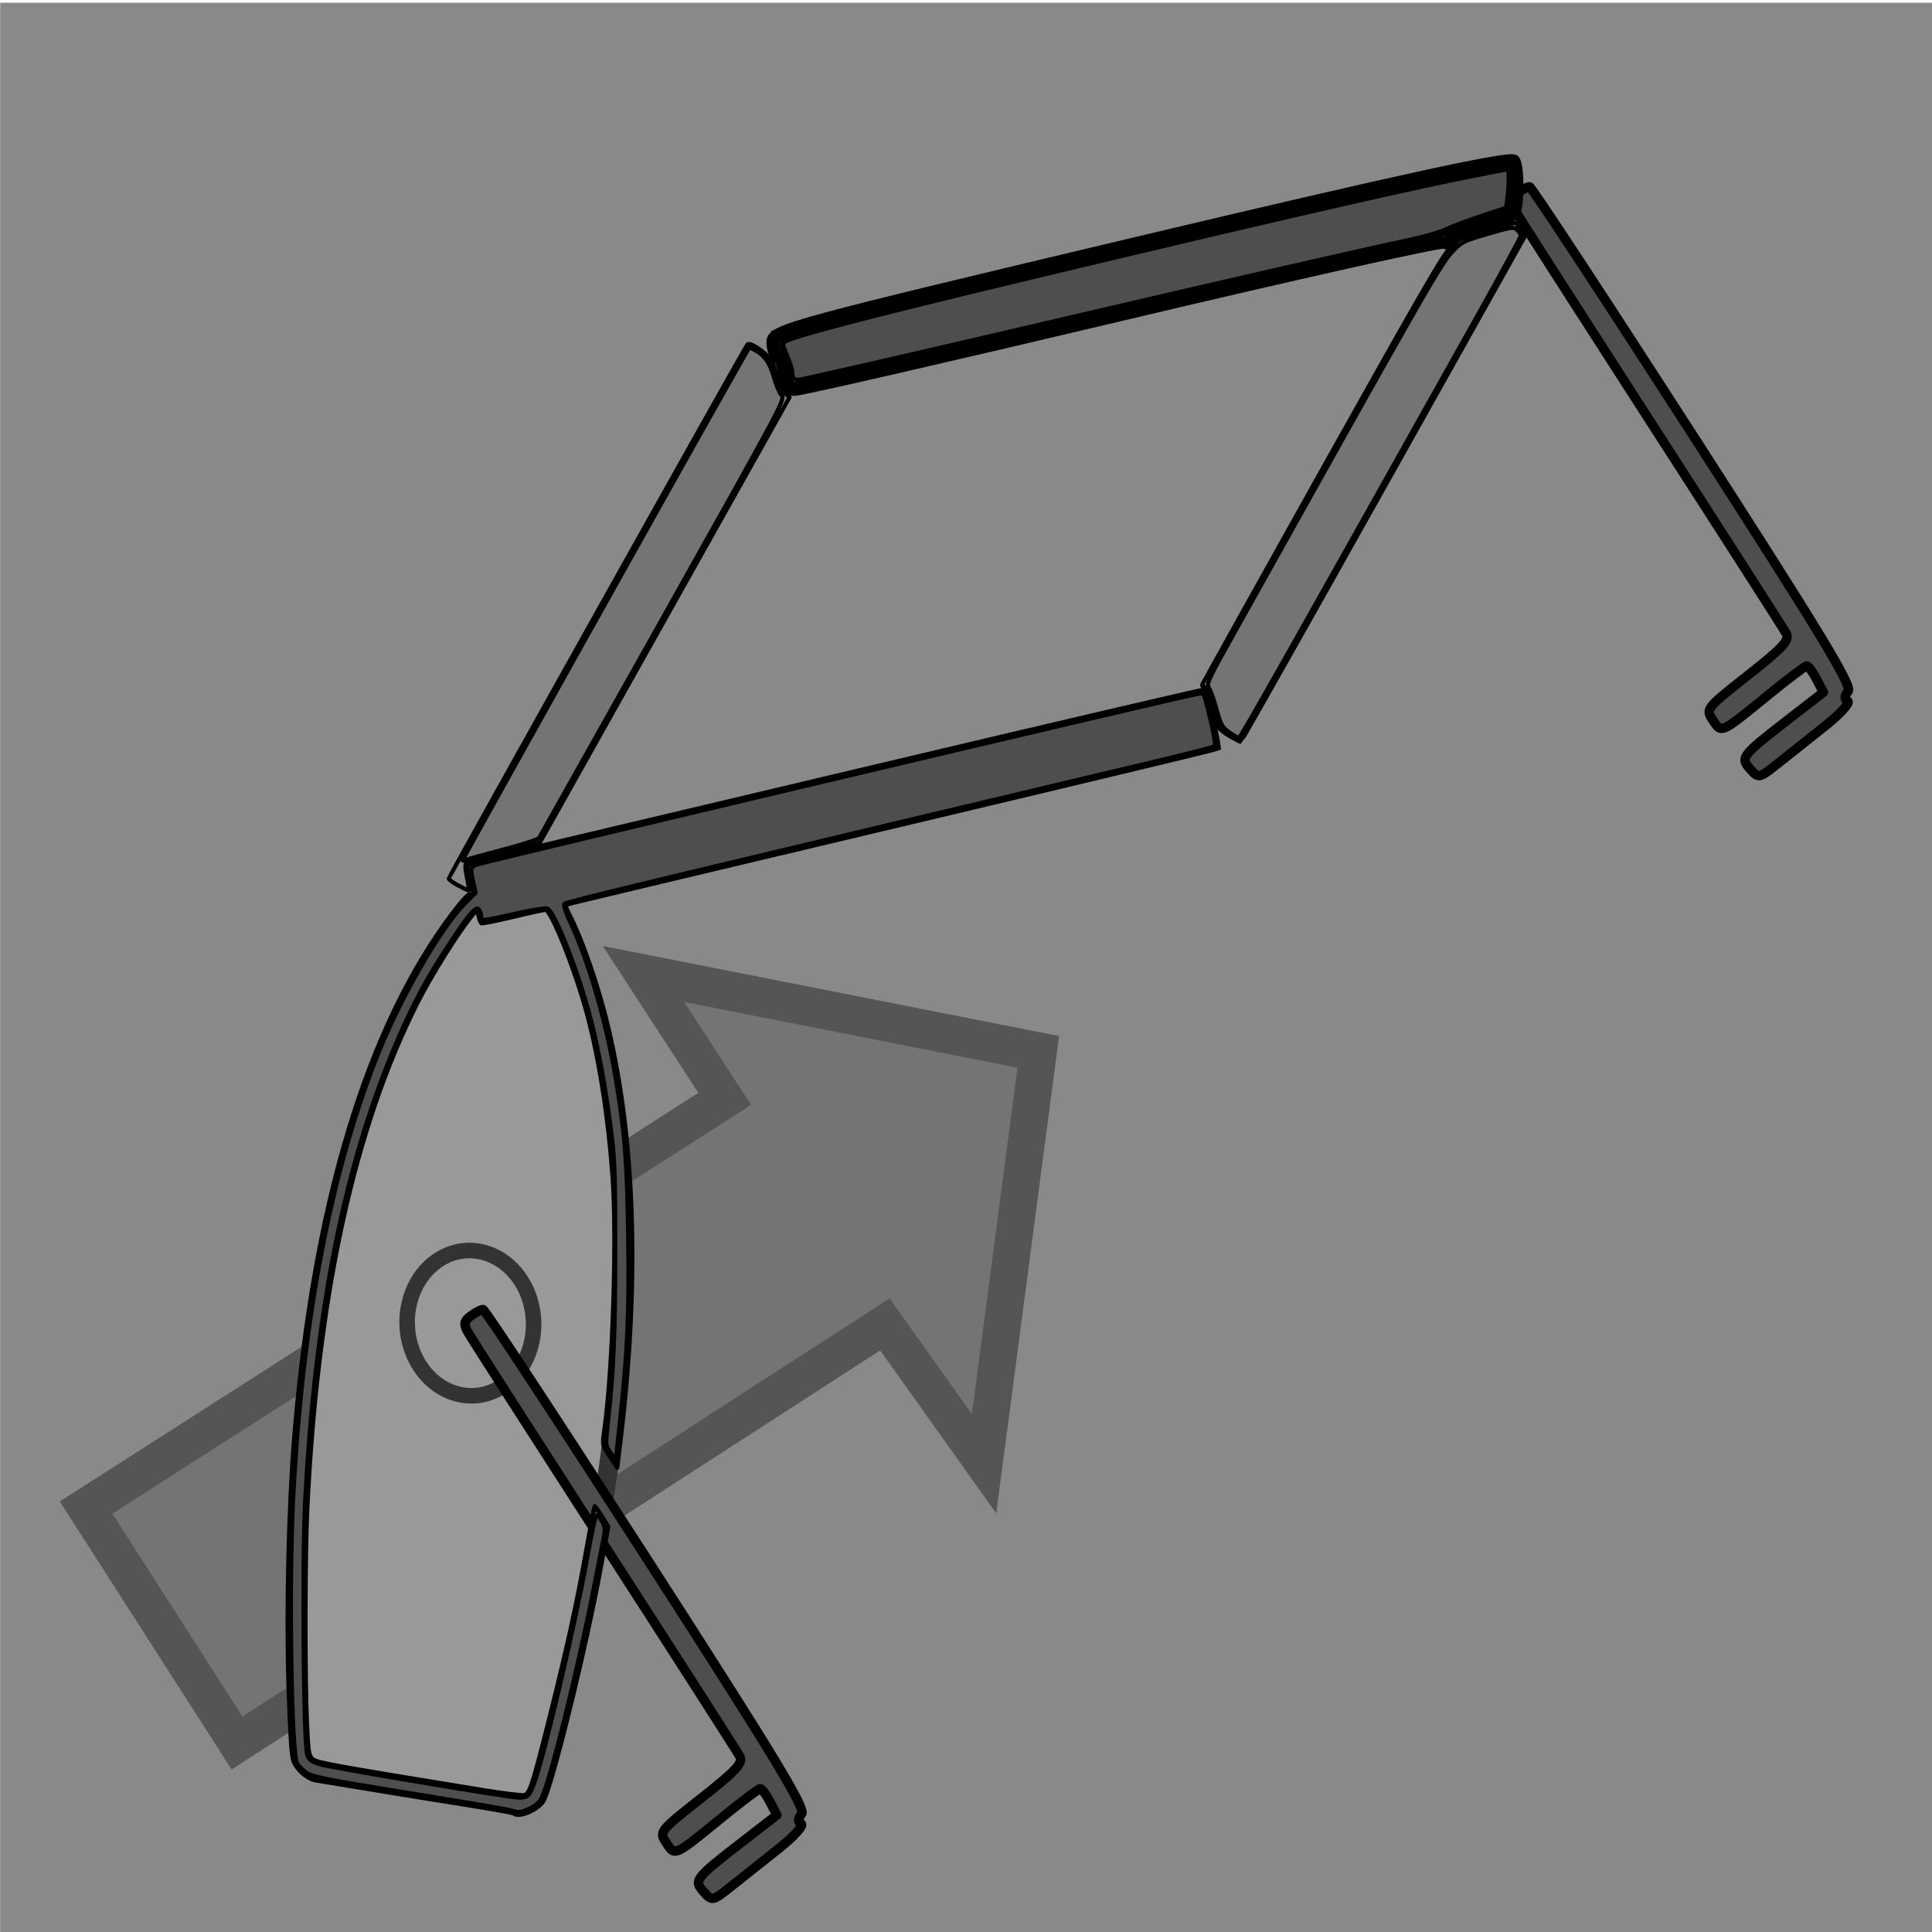
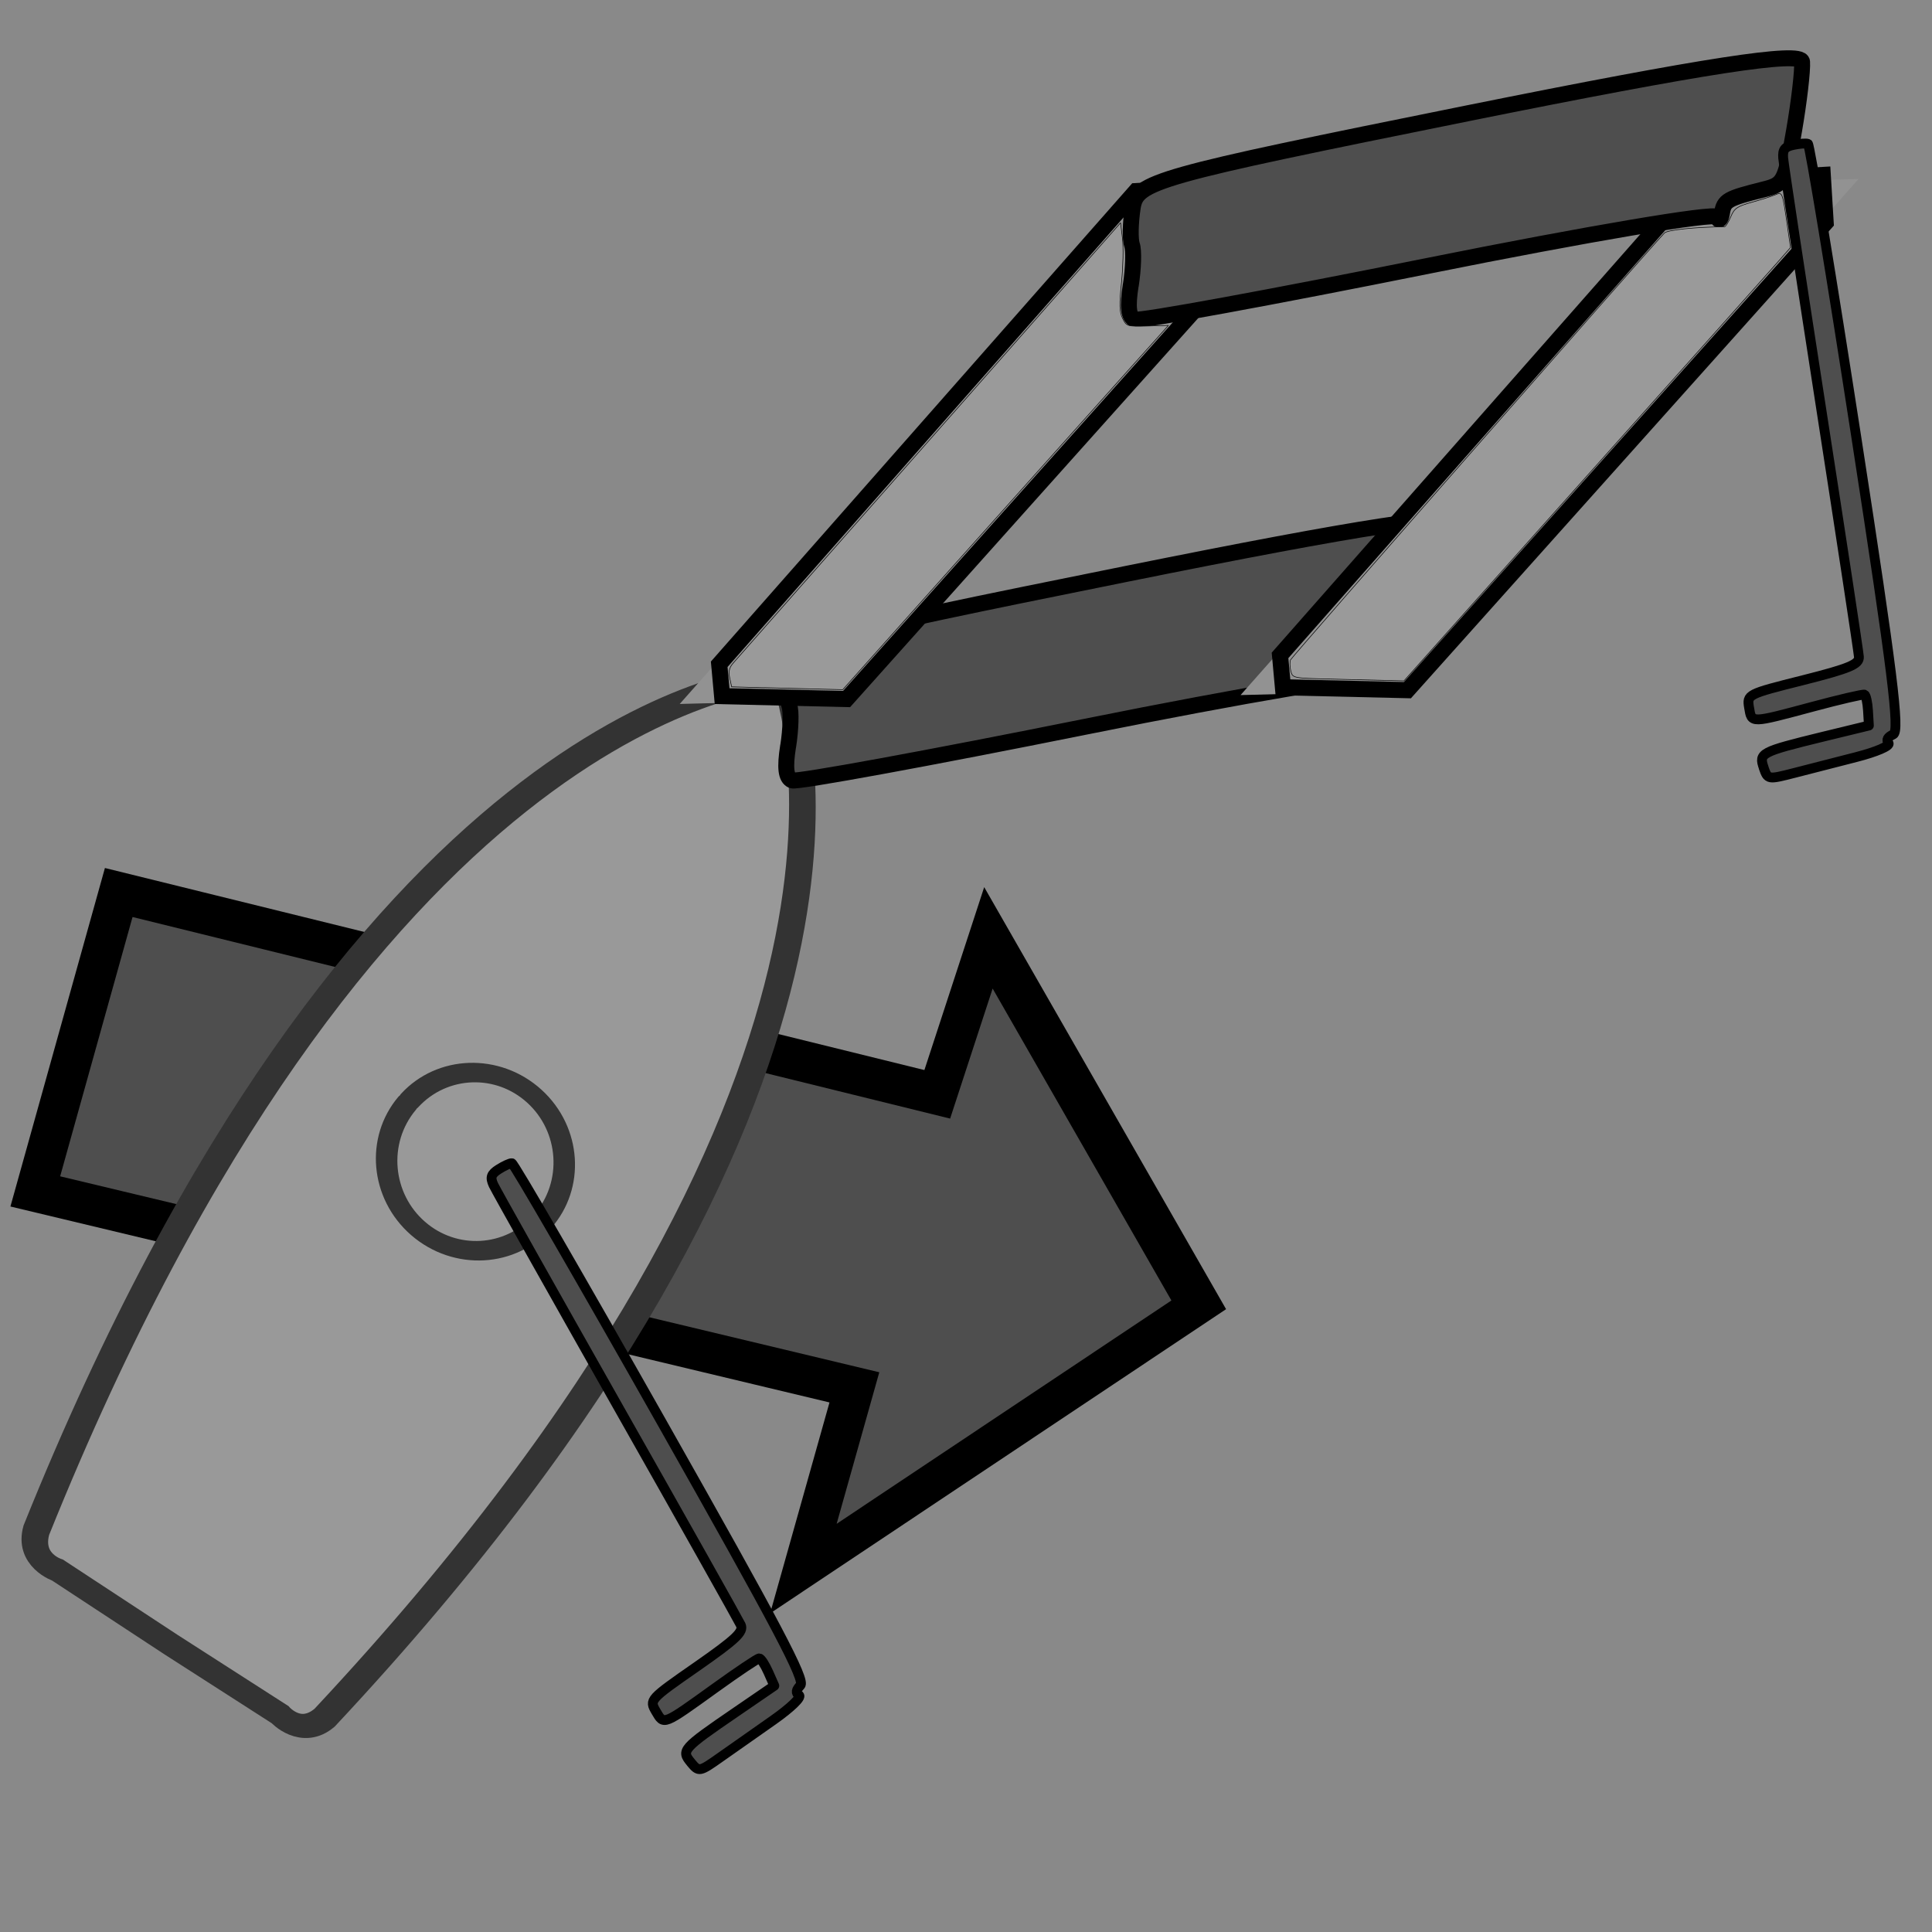
<svg xmlns="http://www.w3.org/2000/svg" xmlns:ns1="http://www.openswatchbook.org/uri/2009/osb" xmlns:xlink="http://www.w3.org/1999/xlink" width="24" height="24" viewBox="0 0 24 24" fill="none" stroke="currentColor" stroke-width="2" stroke-linecap="round" stroke-linejoin="round" id="svg2" version="1.1">
  <defs id="defs12">
    <linearGradient id="linearGradient3754" ns1:paint="gradient">
      <stop style="stop-color:#000000;stop-opacity:1;" offset="0" id="stop3756" />
      <stop style="stop-color:#000000;stop-opacity:0;" offset="1" id="stop3758" />
    </linearGradient>
    <filter style="color-interpolation-filters:sRGB" id="filter3873">
      <feColorMatrix values="0.21 0.72 0.072 0 0 0.21 0.72 0.072 0 0 0.21 0.72 0.072 0 0 0 0 0 1 0 " id="feColorMatrix3871" />
    </filter>
    <linearGradient y2="46.142" x2="-26.435" y1="46.015" x1="-3.58" gradientTransform="matrix(-0.2270541,-0.03801349,-0.03121628,0.276494,7.915127,8.908613)" gradientUnits="userSpaceOnUse" id="linearGradient3254" xlink:href="#linearGradient3349" />
    <linearGradient id="linearGradient3349">
      <stop style="stop-color:#ff0000;stop-opacity:1;" offset="0" id="stop3351" />
      <stop style="stop-color:#000e00;stop-opacity:1" offset="1" id="stop3353-6" />
    </linearGradient>
    <linearGradient y2="27.332" x2="76.868" y1="27.316" x1="112.912" gradientTransform="matrix(0.07351761,0.01230834,-0.01085811,0.09617422,3.719225,17.14744)" gradientUnits="userSpaceOnUse" id="linearGradient3256" xlink:href="#linearGradient4150" />
    <linearGradient id="linearGradient4150">
      <stop id="stop4152" offset="0" style="stop-color:#ffbfbf;stop-opacity:1;" />
      <stop id="stop4154" offset="1" style="stop-color:#ffbfbf;stop-opacity:0;" />
    </linearGradient>
    <filter style="color-interpolation-filters:sRGB" id="filter3877">
      <feColorMatrix values="0.21 0.72 0.072 0 0 0.21 0.72 0.072 0 0 0.21 0.72 0.072 0 0 0 0 0 1 0 " id="feColorMatrix3875" />
    </filter>
    <filter style="color-interpolation-filters:sRGB" id="filter3869">
      <feColorMatrix values="0.21 0.72 0.072 0 0 0.21 0.72 0.072 0 0 0.21 0.72 0.072 0 0 0 0 0 1 0 " id="feColorMatrix3867" />
    </filter>
    <filter style="color-interpolation-filters:sRGB" id="filter3893">
      <feColorMatrix values="0.21 0.72 0.072 0 0 0.21 0.72 0.072 0 0 0.21 0.72 0.072 0 0 0 0 0 1 0 " id="feColorMatrix3891" />
    </filter>
    <filter style="color-interpolation-filters:sRGB" id="filter3901">
      <feColorMatrix values="0.21 0.72 0.072 0 0 0.21 0.72 0.072 0 0 0.21 0.72 0.072 0 0 0 0 0 1 0 " id="feColorMatrix3899" />
    </filter>
    <filter style="color-interpolation-filters:sRGB" id="filter3897">
      <feColorMatrix values="0.21 0.72 0.072 0 0 0.21 0.72 0.072 0 0 0.21 0.72 0.072 0 0 0 0 0 1 0 " id="feColorMatrix3895" />
    </filter>
    <filter style="color-interpolation-filters:sRGB" id="filter3905">
      <feColorMatrix values="0.21 0.72 0.072 0 0 0.21 0.72 0.072 0 0 0.21 0.72 0.072 0 0 0 0 0 1 0 " id="feColorMatrix3903" />
    </filter>
+     <filter style="color-interpolation-filters:sRGB" id="filter3901-2">
+       <feColorMatrix values="0.21 0.72 0.072 0 0 0.21 0.72 0.072 0 0 0.21 0.72 0.072 0 0 0 0 0 1 0 " id="feColorMatrix3899-0" />
+     </filter>
+     <filter style="color-interpolation-filters:sRGB" id="filter3901-1">
+       <feColorMatrix values="0.21 0.72 0.072 0 0 0.21 0.72 0.072 0 0 0.21 0.72 0.072 0 0 0 0 0 1 0 " id="feColorMatrix3899-7" />
+     </filter>
+     <clipPath clipPathUnits="userSpaceOnUse" id="clipPath131">
+       <g id="use133">
+         <g clip-path="url(#clipPath140)" id="g154">
+           <g id="g152">
+             <path clip-path="none" id="path150" d="m 2.401,32.711 c -0.131,-0.143 -0.113,-0.167 0.469,-0.617 l 0.438,-0.339 -0.086,-0.164 c -0.047,-0.09 -0.102,-0.164 -0.121,-0.164 -0.019,0 -0.238,0.165 -0.486,0.368 -0.588,0.479 -0.571,0.471 -0.68,0.307 -0.093,-0.14 -0.089,-0.145 0.436,-0.559 0.434,-0.342 0.52,-0.435 0.476,-0.517 -0.03,-0.055 -0.789,-1.24 -1.688,-2.633 -0.898,-1.393 -1.662,-2.584 -1.696,-2.648 -0.049,-0.091 -0.04,-0.131 0.045,-0.192 0.059,-0.043 0.126,-0.078 0.149,-0.078 0.023,0 0.938,1.392 2.034,3.093 1.596,2.477 1.979,3.109 1.924,3.175 -0.048,0.057 -0.049,0.094 -0.006,0.12 0.035,0.022 -0.085,0.155 -0.278,0.309 -0.187,0.149 -0.449,0.357 -0.583,0.463 -0.24,0.191 -0.243,0.191 -0.348,0.077 z" style="fill:#4e4e4e;fill-opacity:1;stroke-width:0.117" />
+           </g>
+         </g>
+       </g>
+     </clipPath>
+     <clipPath clipPathUnits="userSpaceOnUse" id="clipPath140">
+       <g id="use142">
+         <path clip-path="none" id="path158" d="m 2.401,32.711 c -0.131,-0.143 -0.113,-0.167 0.469,-0.617 l 0.438,-0.339 -0.086,-0.164 c -0.047,-0.09 -0.102,-0.164 -0.121,-0.164 -0.019,0 -0.238,0.165 -0.486,0.368 -0.588,0.479 -0.571,0.471 -0.68,0.307 -0.093,-0.14 -0.089,-0.145 0.436,-0.559 0.434,-0.342 0.52,-0.435 0.476,-0.517 -0.03,-0.055 -0.789,-1.24 -1.688,-2.633 -0.898,-1.393 -1.662,-2.584 -1.696,-2.648 -0.049,-0.091 -0.04,-0.131 0.045,-0.192 0.059,-0.043 0.126,-0.078 0.149,-0.078 0.023,0 0.938,1.392 2.034,3.093 1.596,2.477 1.979,3.109 1.924,3.175 -0.048,0.057 -0.049,0.094 -0.006,0.12 0.035,0.022 -0.085,0.155 -0.278,0.309 -0.187,0.149 -0.449,0.357 -0.583,0.463 -0.24,0.191 -0.243,0.191 -0.348,0.077 z" style="fill:#4e4e4e;fill-opacity:1;stroke-width:0.117" />
+       </g>
+     </clipPath>
+     <filter style="color-interpolation-filters:sRGB" id="filter3901-7">
+       <feColorMatrix values="0.21 0.72 0.072 0 0 0.21 0.72 0.072 0 0 0.21 0.72 0.072 0 0 0 0 0 1 0 " id="feColorMatrix3899-4" />
+     </filter>
+     <filter style="color-interpolation-filters:sRGB" id="filter3877-3">
+       <feColorMatrix values="0.21 0.72 0.072 0 0 0.21 0.72 0.072 0 0 0.21 0.72 0.072 0 0 0 0 0 1 0 " id="feColorMatrix3875-3" />
+     </filter>
  </defs>
-   <rect style="fill:#898989;fill-opacity:1;stroke:#898989;stroke-width:0;stroke-linejoin:miter;stroke-miterlimit:4;stroke-dasharray:none;stroke-opacity:1" id="rect4145" width="24.233" height="24.233" x="0.002" y="0.034" />
-   <path style="opacity:0.616;fill:#666666;fill-opacity:1;fill-rule:evenodd;stroke:#0030f7;stroke-width:0.411;stroke-linecap:butt;stroke-linejoin:miter;stroke-miterlimit:4;stroke-dasharray:none;stroke-opacity:1;filter:url(#filter3877)" d="m 2.487,16.646 7.082,-4.286 -0.901,-1.31 4.378,0.817 -0.601,4.319 -1.1,-1.461 -7.184,4.39 z" id="path4586" transform="matrix(1.120237,0,0,1.184523,-1.716813,-0.9900923)" />
-   <g id="g4588" transform="translate(-0.00110148,5.492427)" style="fill:#999999;filter:url(#filter3873)">
+   <rect style="fill:#898989;fill-opacity:1;stroke:#898989;stroke-width:0;stroke-linejoin:miter;stroke-miterlimit:4;stroke-dasharray:none;stroke-opacity:1" id="rect4145" width="24.233" height="24.233" x="-0.066" y="-0.066" />
+   <path style="opacity:1;fill:#4e4e4e;fill-opacity:1;fill-rule:evenodd;stroke:#000000;stroke-width:0.396;stroke-linecap:butt;stroke-linejoin:miter;stroke-miterlimit:4;stroke-dasharray:none;stroke-opacity:1;filter:url(#filter3877-3)" d="m 2.341,16.71 7.227,-4.35 -0.901,-1.31 4.378,0.817 -0.601,4.319 -1.1,-1.461 -7.184,4.39 z" id="path4586-6" transform="matrix(0.7885356,0.8769555,-1.027427,0.8806299,16.79729,-5.681264)" />
+   <g id="g4588" transform="matrix(1.284053,0.5982541,-0.5136632,1.102493,4.023615,-1.132126)" style="fill:#999999;filter:url(#filter3873)">
    <g id="g4594" transform="translate(-3.38326,-10.94861)" style="fill:#999999">
      <path id="path3391" d="m 9.869,16.075 c 0.228,0.259 2.569,3.185 0.204,11.613 -0.114,0.291 -0.367,0.164 -0.367,0.164 L 8.58,27.674 7.406,27.473 c 0,0 -0.272,0.039 -0.317,-0.278 C 6.681,18.332 9.566,16.26 9.86,16.074 l 0.01,0.002 z" style="fill:#999999;fill-opacity:1;fill-rule:evenodd;stroke:none" />
      <path style="fill:#999999;fill-opacity:1;fill-rule:evenodd;stroke:none" d="m 9.893,16.139 c 0.272,0.279 2.719,3.219 0.213,11.511 -0.122,0.286 -0.406,0.155 -0.406,0.155 L 8.596,27.596 9.893,16.139 Z" id="path3385" />
      <path style="fill:#999999;stroke:#333333;stroke-width:0.239;stroke-linecap:butt;stroke-linejoin:miter;stroke-miterlimit:4;stroke-dasharray:none;stroke-opacity:1" d="m 9.884,16.078 c 0.228,0.259 2.569,3.185 0.204,11.613 -0.114,0.291 -0.367,0.164 -0.367,0.164 l -1.127,-0.178 -1.175,-0.2 c 0,0 -0.272,0.039 -0.317,-0.278 C 6.695,18.334 9.581,16.263 9.874,16.076 l 0.01,0.002 z" id="path3386" />
      <path style="fill:#999999;fill-opacity:1;stroke:#333333;stroke-width:0.193;stroke-linecap:round;stroke-linejoin:round;stroke-miterlimit:4;stroke-dasharray:none;stroke-opacity:1" id="path3520" d="M 8.468,21.649 A 0.902,0.785 86.642 0 0 9.019,22.759 0.902,0.785 86.642 0 0 9.982,22.157 0.902,0.785 86.642 0 0 9.453,21.033 0.902,0.785 86.642 0 0 8.478,21.611" />
    </g>
  </g>
-   <path style="fill:#4e4e4e;fill-opacity:1;stroke-width:0.117" d="m 8.744,23.503 c -0.131,-0.143 -0.113,-0.167 0.469,-0.617 l 0.438,-0.339 -0.086,-0.164 c -0.047,-0.09 -0.102,-0.164 -0.121,-0.164 -0.019,0 -0.238,0.165 -0.486,0.368 -0.588,0.479 -0.571,0.471 -0.68,0.307 -0.093,-0.14 -0.089,-0.145 0.436,-0.559 0.434,-0.342 0.52,-0.435 0.476,-0.517 -0.03,-0.055 -0.789,-1.24 -1.688,-2.633 -0.898,-1.393 -1.662,-2.584 -1.696,-2.648 -0.049,-0.091 -0.04,-0.131 0.045,-0.192 0.059,-0.043 0.126,-0.078 0.149,-0.078 0.023,0 0.938,1.392 2.034,3.093 1.596,2.477 1.979,3.109 1.924,3.175 -0.048,0.057 -0.049,0.094 -0.006,0.12 0.035,0.022 -0.085,0.155 -0.278,0.309 -0.187,0.149 -0.449,0.357 -0.583,0.463 -0.24,0.191 -0.243,0.191 -0.348,0.077 z" id="path214" />
-   <path style="fill:none;fill-rule:evenodd;stroke:#00cb00;stroke-width:0.8;stroke-linecap:butt;stroke-linejoin:miter;stroke-miterlimit:4;stroke-dasharray:none;stroke-opacity:1;filter:url(#filter3905)" d="m 11.106,13.942 1.222,-7.565 v 0" id="path4454" transform="rotate(20.1,16.45544,-2.174959)" />
-   <path style="fill:none;fill-rule:evenodd;stroke:#00cb00;stroke-width:0.8;stroke-linecap:butt;stroke-linejoin:miter;stroke-miterlimit:4;stroke-dasharray:none;stroke-opacity:1;filter:url(#filter3901)" d="m 19.014,8.833 1.222,-7.565 v 0" id="path4454-2" transform="rotate(20.1,16.45544,-2.174959)" />
-   <path style="fill:none;fill-rule:evenodd;stroke:#fa0000;stroke-width:0.8;stroke-linecap:butt;stroke-linejoin:miter;stroke-miterlimit:4;stroke-dasharray:none;stroke-opacity:1;filter:url(#filter3897)" d="m 12.374,6.423 7.894,-5.216 v 0" id="path4471" transform="rotate(20.1,16.45544,-2.174959)" />
-   <path style="fill:#343434;fill-rule:evenodd;stroke:#fa0000;stroke-width:0.8;stroke-linecap:butt;stroke-linejoin:miter;stroke-miterlimit:4;stroke-dasharray:none;stroke-opacity:1;filter:url(#filter3893);fill-opacity:0.616" d="m 11.084,13.935 7.894,-5.216 v 0" id="path4471-1" transform="rotate(20.1,16.45544,-2.174959)" />
-   <path style="fill:#4e4e4e;fill-opacity:1;stroke-width:0.117" d="m 21.744,9.556 c -0.131,-0.143 -0.113,-0.167 0.469,-0.617 l 0.438,-0.339 -0.086,-0.164 c -0.047,-0.09 -0.102,-0.164 -0.121,-0.164 -0.019,0 -0.238,0.165 -0.486,0.368 -0.588,0.479 -0.571,0.471 -0.68,0.307 -0.093,-0.14 -0.089,-0.145 0.436,-0.559 0.434,-0.342 0.52,-0.435 0.476,-0.517 -0.03,-0.055 -0.789,-1.24 -1.688,-2.633 -0.898,-1.393 -1.662,-2.584 -1.696,-2.648 -0.049,-0.091 -0.04,-0.131 0.045,-0.192 0.059,-0.043 0.126,-0.078 0.149,-0.078 0.023,0 0.938,1.392 2.034,3.093 1.596,2.477 1.979,3.109 1.924,3.175 -0.048,0.057 -0.049,0.094 -0.006,0.12 0.035,0.022 -0.085,0.155 -0.278,0.309 -0.187,0.149 -0.449,0.357 -0.583,0.463 -0.24,0.191 -0.243,0.191 -0.348,0.077 z" id="path214-4" />
-   <path style="fill:#4e4e4e;fill-opacity:1;stroke-width:0.144" d="m 9.737,4.671 c 0,-0.097 -0.032,-0.196 -0.072,-0.22 -0.04,-0.024 -0.072,-0.116 -0.072,-0.203 0,-0.15 0.239,-0.215 4.584,-1.247 3.253,-0.772 4.599,-1.065 4.636,-1.006 0.028,0.045 0.046,0.221 0.038,0.389 -0.013,0.295 -0.025,0.31 -0.303,0.382 -0.499,0.129 -0.542,0.146 -0.542,0.219 0,0.039 -0.029,0.053 -0.064,0.032 -0.035,-0.022 -1.836,0.381 -4.001,0.895 -2.165,0.514 -3.997,0.934 -4.071,0.934 -0.094,0 -0.134,-0.052 -0.134,-0.176 z" id="path296" />
-   <path style="fill:#343434;fill-opacity:0.616;stroke-width:0.051" d="m 6.381,22.527 c -0.007,-0.007 -0.264,-0.053 -0.57,-0.102 -0.306,-0.048 -0.837,-0.134 -1.179,-0.191 -0.343,-0.057 -0.66,-0.109 -0.705,-0.116 -0.105,-0.016 -0.233,-0.124 -0.279,-0.235 -0.027,-0.065 -0.044,-0.307 -0.064,-0.929 -0.03,-0.922 -2.128e-4,-2.229 0.07,-3.092 0.235,-2.898 0.899,-5.101 1.964,-6.515 0.122,-0.162 0.201,-0.246 0.224,-0.237 0.044,0.017 0.044,-0.014 -0.003,-0.188 -0.021,-0.077 -0.038,-0.153 -0.038,-0.169 -1.747e-4,-0.017 0.168,-0.069 0.4,-0.124 0.22,-0.052 2.276,-0.539 4.569,-1.083 2.293,-0.544 4.18,-0.985 4.194,-0.98 0.032,0.011 0.195,0.71 0.171,0.733 -0.009,0.009 -1.836,0.447 -4.06,0.975 -2.223,0.527 -4.046,0.962 -4.05,0.967 -0.004,0.004 0.021,0.066 0.057,0.136 0.148,0.292 0.329,0.809 0.446,1.27 0.362,1.435 0.425,3.236 0.183,5.23 l -0.043,0.356 -0.094,-0.14 C 7.481,17.953 7.481,17.951 7.504,17.786 7.612,17.018 7.665,15.389 7.608,14.603 7.553,13.859 7.44,13.143 7.288,12.583 7.136,12.025 6.846,11.303 6.774,11.303 c -0.02,0 -0.203,0.04 -0.406,0.089 -0.203,0.049 -0.378,0.083 -0.388,0.077 -0.011,-0.007 -0.027,-0.048 -0.036,-0.092 l -0.016,-0.08 -0.08,0.099 c -0.167,0.206 -0.489,0.722 -0.657,1.053 -0.789,1.555 -1.246,3.647 -1.373,6.292 -0.028,0.592 -0.031,2.076 -0.004,2.675 0.015,0.341 0.023,0.393 0.068,0.434 0.05,0.046 0.214,0.076 2.121,0.387 0.258,0.042 0.488,0.07 0.512,0.062 0.066,-0.021 0.102,-0.133 0.311,-0.965 0.222,-0.885 0.342,-1.431 0.464,-2.121 0.048,-0.272 0.092,-0.498 0.096,-0.502 0.005,-0.005 0.045,0.05 0.09,0.122 l 0.081,0.131 -0.091,0.498 c -0.19,1.038 -0.62,2.779 -0.721,2.921 -0.079,0.111 -0.307,0.202 -0.365,0.144 z" id="path308" />
-   <path style="fill:#4e4e4e;fill-opacity:1;stroke-width:0.051" d="m 9.835,4.753 c -0.009,-0.009 -0.017,-0.053 -0.017,-0.096 0,-0.043 -0.034,-0.147 -0.075,-0.231 -0.042,-0.084 -0.076,-0.159 -0.076,-0.168 -0.001,-0.023 0.213,-0.111 0.419,-0.171 0.5,-0.147 4.327,-1.067 6.623,-1.592 0.814,-0.186 1.764,-0.388 1.926,-0.409 l 0.133,-0.017 v 0.24 c 0,0.152 -0.012,0.256 -0.032,0.284 -0.019,0.026 -0.17,0.083 -0.369,0.14 -0.198,0.057 -0.36,0.119 -0.394,0.15 -0.031,0.029 -0.12,0.065 -0.197,0.079 -0.414,0.076 -1.877,0.408 -3.953,0.897 -1.934,0.455 -3.918,0.912 -3.962,0.912 -0.005,0 -0.016,-0.008 -0.026,-0.017 z" id="path310" />
-   <path style="fill:#4e4e4e;fill-opacity:1;stroke-width:0.051" d="M 6.348,22.489 C 6.306,22.476 5.734,22.379 5.076,22.273 4.013,22.1 3.873,22.072 3.799,22.016 3.754,21.982 3.705,21.931 3.69,21.904 3.62,21.772 3.588,19.693 3.64,18.651 3.751,16.431 4.107,14.56 4.698,13.088 4.982,12.381 5.476,11.524 5.771,11.229 L 5.909,11.09 5.881,10.966 C 5.84,10.79 5.843,10.772 5.922,10.741 c 0.097,-0.037 8.544,-2.039 8.948,-2.12 0.077,-0.016 0.082,-0.011 0.107,0.081 0.082,0.305 0.13,0.551 0.112,0.567 -0.011,0.01 -0.295,0.084 -0.631,0.164 -6.524,1.552 -7.418,1.768 -7.447,1.795 -0.014,0.013 0.02,0.116 0.084,0.253 0.218,0.469 0.436,1.219 0.549,1.89 0.118,0.699 0.145,1.034 0.159,1.976 0.014,0.958 -0.005,1.399 -0.099,2.28 L 7.649,18.142 7.585,18.048 C 7.521,17.954 7.521,17.953 7.55,17.686 7.624,17.022 7.642,16.595 7.643,15.562 7.644,14.652 7.637,14.407 7.598,14.1 7.53,13.556 7.44,13.053 7.341,12.671 7.193,12.093 6.891,11.32 6.799,11.285 c -0.022,-0.009 -0.202,0.021 -0.399,0.065 -0.417,0.094 -0.422,0.094 -0.422,0.036 -2.136e-4,-0.024 -0.011,-0.061 -0.024,-0.082 -0.036,-0.057 -0.105,0.018 -0.345,0.38 -0.293,0.441 -0.468,0.764 -0.671,1.236 -0.656,1.524 -1.023,3.357 -1.148,5.735 -0.038,0.728 -0.019,3.024 0.026,3.142 0.026,0.068 0.054,0.089 0.159,0.12 0.115,0.034 1.817,0.324 2.328,0.397 0.248,0.035 0.261,0.028 0.333,-0.163 0.119,-0.319 0.496,-1.916 0.652,-2.763 0.114,-0.621 0.114,-0.62 0.183,-0.502 0.044,0.075 0.05,0.109 0.031,0.201 -0.012,0.061 -0.063,0.322 -0.114,0.581 -0.207,1.063 -0.556,2.468 -0.665,2.678 -0.021,0.041 -0.083,0.093 -0.144,0.12 -0.118,0.054 -0.125,0.054 -0.233,0.023 z" id="path312" />
-   <path style="fill:#4e4e4e;fill-opacity:1;stroke-width:0.051" d="m 9.86,4.702 c -0.009,-0.009 -0.017,-0.043 -0.017,-0.076 0,-0.032 -0.029,-0.123 -0.063,-0.202 -0.035,-0.079 -0.058,-0.153 -0.051,-0.164 0.042,-0.068 1.192,-0.364 4.029,-1.038 2.418,-0.575 3.879,-0.908 4.589,-1.045 0.154,-0.03 0.305,-0.06 0.337,-0.066 0.053,-0.011 0.057,-0.003 0.057,0.112 0,0.068 -0.007,0.177 -0.016,0.241 l -0.016,0.117 -0.321,0.106 c -0.176,0.059 -0.372,0.133 -0.435,0.165 -0.063,0.032 -0.28,0.093 -0.483,0.136 -0.469,0.098 -2.135,0.479 -4.169,0.954 -2.125,0.497 -3.344,0.776 -3.388,0.776 -0.02,0 -0.044,-0.008 -0.053,-0.017 z" id="path314" />
-   <path style="fill:#898989;fill-opacity:1;stroke-width:0.051" d="M 15.27,9.141 C 15.179,9.088 15.134,9.044 15.122,8.996 15.044,8.667 14.997,8.532 14.963,8.532 c -0.021,0 -0.034,-0.012 -0.029,-0.026 0.005,-0.014 0.684,-1.233 1.508,-2.707 1.193,-2.132 1.512,-2.685 1.559,-2.698 0.032,-0.009 0.069,-0.042 0.081,-0.073 0.017,-0.045 0.065,-0.069 0.233,-0.113 0.116,-0.031 0.279,-0.078 0.362,-0.105 0.083,-0.027 0.152,-0.046 0.154,-0.043 0.002,0.003 0.028,0.042 0.059,0.086 l 0.055,0.079 -1.76,3.142 c -0.968,1.728 -1.766,3.142 -1.773,3.142 -0.007,6.6e-6 -0.072,-0.034 -0.144,-0.076 z" id="path4841" />
-   <path style="fill:#898989;fill-opacity:1;stroke-width:0.051" d="m 5.695,11.002 c -0.066,-0.037 -0.121,-0.076 -0.121,-0.088 -3.704e-4,-0.021 3.678,-6.598 3.711,-6.635 0.03,-0.034 0.224,0.094 0.289,0.19 0.034,0.05 0.07,0.149 0.079,0.221 0.013,0.096 0.036,0.145 0.086,0.187 L 9.808,4.935 8.256,7.703 6.704,10.471 6.263,10.58 c -0.243,0.06 -0.453,0.121 -0.468,0.136 -0.019,0.019 -0.018,0.072 0.005,0.182 0.018,0.085 0.029,0.158 0.024,0.162 -0.004,0.004 -0.062,-0.023 -0.128,-0.06 z" id="path4843" />
-   <path style="fill:#747474;fill-opacity:1;stroke-width:0.051" d="M 15.271,9.097 C 15.182,9.035 15.166,9.006 15.114,8.817 15.083,8.701 15.04,8.581 15.019,8.549 14.983,8.494 15.001,8.457 15.35,7.832 c 2.44,-4.368 2.55,-4.561 2.711,-4.726 0.096,-0.099 0.135,-0.118 0.423,-0.201 0.295,-0.086 0.319,-0.089 0.362,-0.05 0.025,0.023 0.046,0.055 0.046,0.072 0,0.017 -0.23,0.441 -0.511,0.943 -2.427,4.333 -2.973,5.299 -2.993,5.298 -0.009,-4.652e-4 -0.061,-0.032 -0.116,-0.07 z" id="path4845" />
-   <path style="fill:#747474;fill-opacity:1;stroke-width:0.051" d="m 5.747,10.686 c 0,-0.02 2.625,-4.721 3.335,-5.973 l 0.227,-0.4 0.068,0.036 c 0.119,0.062 0.187,0.159 0.236,0.336 0.026,0.094 0.069,0.195 0.095,0.224 0.047,0.052 0.03,0.083 -1.472,2.761 -0.836,1.489 -1.529,2.722 -1.54,2.74 -0.011,0.018 -0.21,0.082 -0.44,0.142 -0.231,0.06 -0.44,0.118 -0.464,0.129 -0.024,0.011 -0.044,0.014 -0.044,0.007 z" id="path4847" />
+   <path style="fill:#4e4e4e;fill-opacity:1;stroke-width:0.198" d="m 9.791,9.269 c 0.033,-0.209 0.039,-0.435 0.015,-0.501 -0.024,-0.066 -0.02,-0.275 0.009,-0.464 0.051,-0.325 0.268,-0.387 4.177,-1.175 2.926,-0.59 4.128,-0.775 4.138,-0.636 0.008,0.108 -0.037,0.494 -0.1,0.858 -0.11,0.635 -0.125,0.664 -0.377,0.727 -0.452,0.113 -0.493,0.136 -0.518,0.295 -0.013,0.085 -0.042,0.106 -0.063,0.047 -0.022,-0.059 -1.633,0.214 -3.581,0.606 -1.948,0.392 -3.591,0.693 -3.651,0.669 -0.077,-0.031 -0.092,-0.158 -0.05,-0.425 z" id="path296-2" />
+   <path style="fill:#4e4e4e;fill-opacity:1;stroke-width:0.122" d="M 8.583,21.894 C 8.458,21.745 8.48,21.721 9.13,21.276 L 9.619,20.941 9.544,20.772 C 9.502,20.678 9.452,20.601 9.432,20.601 9.412,20.6 9.168,20.764 8.89,20.964 8.23,21.439 8.249,21.431 8.149,21.261 8.064,21.116 8.069,21.111 8.657,20.702 9.143,20.363 9.241,20.27 9.202,20.186 9.175,20.129 8.486,18.902 7.669,17.46 6.853,16.018 6.16,14.785 6.13,14.72 c -0.043,-0.094 -0.03,-0.135 0.065,-0.195 0.066,-0.042 0.139,-0.076 0.163,-0.075 0.024,4.95e-4 0.858,1.442 1.854,3.203 1.45,2.565 1.795,3.218 1.731,3.284 -0.055,0.057 -0.06,0.094 -0.017,0.122 0.035,0.023 -0.103,0.156 -0.319,0.308 -0.21,0.147 -0.503,0.353 -0.652,0.458 -0.268,0.189 -0.272,0.189 -0.372,0.07 z" id="path214-0" />
+   <g id="g1108" transform="translate(4.242641,0.6112279)">
+     <g transform="translate(-4.494323,-0.3775231)" id="g1101">
+       <path style="fill:none;fill-rule:evenodd;stroke:#00cb00;stroke-width:0.8;stroke-linecap:butt;stroke-linejoin:miter;stroke-miterlimit:4;stroke-dasharray:none;stroke-opacity:1;filter:url(#filter3901)" d="m 19.014,8.833 1.222,-7.565 v 0" id="path4454-2" transform="matrix(2.641202,-0.1974445,-0.3176253,0.8085251,-37.69603,5.097247)" />
+     </g>
+     <g transform="translate(-4.440391,-0.431455)" id="g1098">
+       <g id="g1094">
+         <path id="path1091" d="M 9.168,8.468 9.132,8.072 14.31,2.194 15.874,2.104 15.91,2.697 10.714,8.504 Z" style="fill:none;stroke:#000000;stroke-width:0.2;stroke-linecap:butt;stroke-linejoin:miter;stroke-miterlimit:4;stroke-dasharray:none;stroke-opacity:1" />
+       </g>
+     </g>
+   </g>
+   <g id="g1108-1" transform="translate(11.20942,0.5009561)">
+     <g transform="translate(-4.494323,-0.3775231)" id="g1101-6">
+       <path style="fill:none;fill-rule:evenodd;stroke:#00cb00;stroke-width:0.8;stroke-linecap:butt;stroke-linejoin:miter;stroke-miterlimit:4;stroke-dasharray:none;stroke-opacity:1;filter:url(#filter3901-7)" d="m 19.014,8.833 1.222,-7.565 v 0" id="path4454-2-5" transform="matrix(2.641202,-0.1974445,-0.3176253,0.8085251,-37.69603,5.097247)" />
+     </g>
+     <g transform="translate(-4.440391,-0.431455)" id="g1098-1">
+       <g id="g1094-2">
+         <path id="path1091-2" d="M 9.168,8.468 9.132,8.072 14.31,2.194 15.874,2.104 15.91,2.697 10.714,8.504 Z" style="fill:none;stroke:#000000;stroke-width:0.2;stroke-linecap:butt;stroke-linejoin:miter;stroke-miterlimit:4;stroke-dasharray:none;stroke-opacity:1" />
+       </g>
+     </g>
+   </g>
+   <path style="fill:#4e4e4e;fill-opacity:1;stroke-width:0.198" d="m 14.047,3.544 c 0.033,-0.209 0.039,-0.435 0.015,-0.501 -0.024,-0.066 -0.02,-0.275 0.009,-0.464 0.051,-0.325 0.268,-0.387 4.177,-1.175 2.926,-0.59 4.128,-0.775 4.138,-0.636 0.008,0.108 -0.037,0.494 -0.1,0.858 -0.11,0.635 -0.125,0.664 -0.377,0.727 -0.452,0.113 -0.493,0.136 -0.518,0.295 -0.013,0.085 -0.042,0.106 -0.063,0.047 -0.022,-0.059 -1.633,0.214 -3.581,0.606 -1.948,0.392 -3.591,0.693 -3.651,0.669 -0.077,-0.031 -0.092,-0.158 -0.05,-0.425 z" id="path296" />
+   <path style="fill:#4e4e4e;fill-opacity:1;stroke-width:0.122" d="m 21.91,9.538 c -0.064,-0.183 -0.035,-0.198 0.73,-0.385 l 0.576,-0.14 -0.011,-0.185 c -0.006,-0.102 -0.026,-0.191 -0.044,-0.199 -0.018,-0.007 -0.305,0.059 -0.636,0.148 -0.785,0.21 -0.764,0.21 -0.797,0.015 -0.028,-0.166 -0.022,-0.169 0.672,-0.343 0.574,-0.145 0.699,-0.197 0.692,-0.29 -0.004,-0.062 -0.216,-1.454 -0.47,-3.091 -0.254,-1.638 -0.466,-3.036 -0.471,-3.108 -0.007,-0.103 0.02,-0.137 0.129,-0.16 0.076,-0.016 0.157,-0.022 0.179,-0.013 0.022,0.009 0.293,1.652 0.602,3.652 0.45,2.912 0.541,3.645 0.458,3.684 -0.071,0.033 -0.09,0.067 -0.059,0.108 0.025,0.034 -0.152,0.11 -0.407,0.175 -0.248,0.063 -0.595,0.152 -0.772,0.198 -0.318,0.081 -0.321,0.081 -0.372,-0.066 z" id="path214" />
+   <path style="fill:#9a9a9a;fill-opacity:1;stroke-width:0.007;stroke-miterlimit:4;stroke-dasharray:none" d="M 9.491,8.543 9.089,8.532 9.065,8.422 c -0.018,-0.082 -0.006,-0.129 0.046,-0.188 0.038,-0.043 1.136,-1.29 2.439,-2.772 l 2.37,-2.694 0.024,0.195 c 0.013,0.107 0.007,0.352 -0.012,0.543 -0.029,0.28 -0.027,0.367 0.013,0.449 0.048,0.099 0.057,0.102 0.309,0.095 l 0.26,-0.007 -0.634,0.708 c -0.349,0.39 -1.259,1.408 -2.023,2.262 l -1.388,1.554 -0.288,-0.007 c -0.158,-0.004 -0.468,-0.012 -0.69,-0.018 z" id="path69" />
+   <path style="fill:#9a9a9a;fill-opacity:1;stroke-width:0.007;stroke-miterlimit:4;stroke-dasharray:none" d="m 16.515,8.435 c -0.453,-0.011 -0.458,-0.012 -0.48,-0.1 -0.012,-0.049 -0.014,-0.11 -0.004,-0.137 0.014,-0.036 4.377,-5.017 4.645,-5.303 0.037,-0.039 0.376,-0.074 0.746,-0.078 0.015,-1.295e-4 0.049,-0.055 0.078,-0.123 0.044,-0.106 0.079,-0.13 0.261,-0.181 0.116,-0.032 0.246,-0.074 0.29,-0.092 0.092,-0.039 0.09,-0.043 0.153,0.39 l 0.038,0.264 -0.154,0.176 c -0.084,0.097 -1.165,1.308 -2.401,2.691 L 17.44,8.458 17.206,8.452 c -0.129,-0.003 -0.44,-0.011 -0.692,-0.017 z" id="path71" />
</svg>
